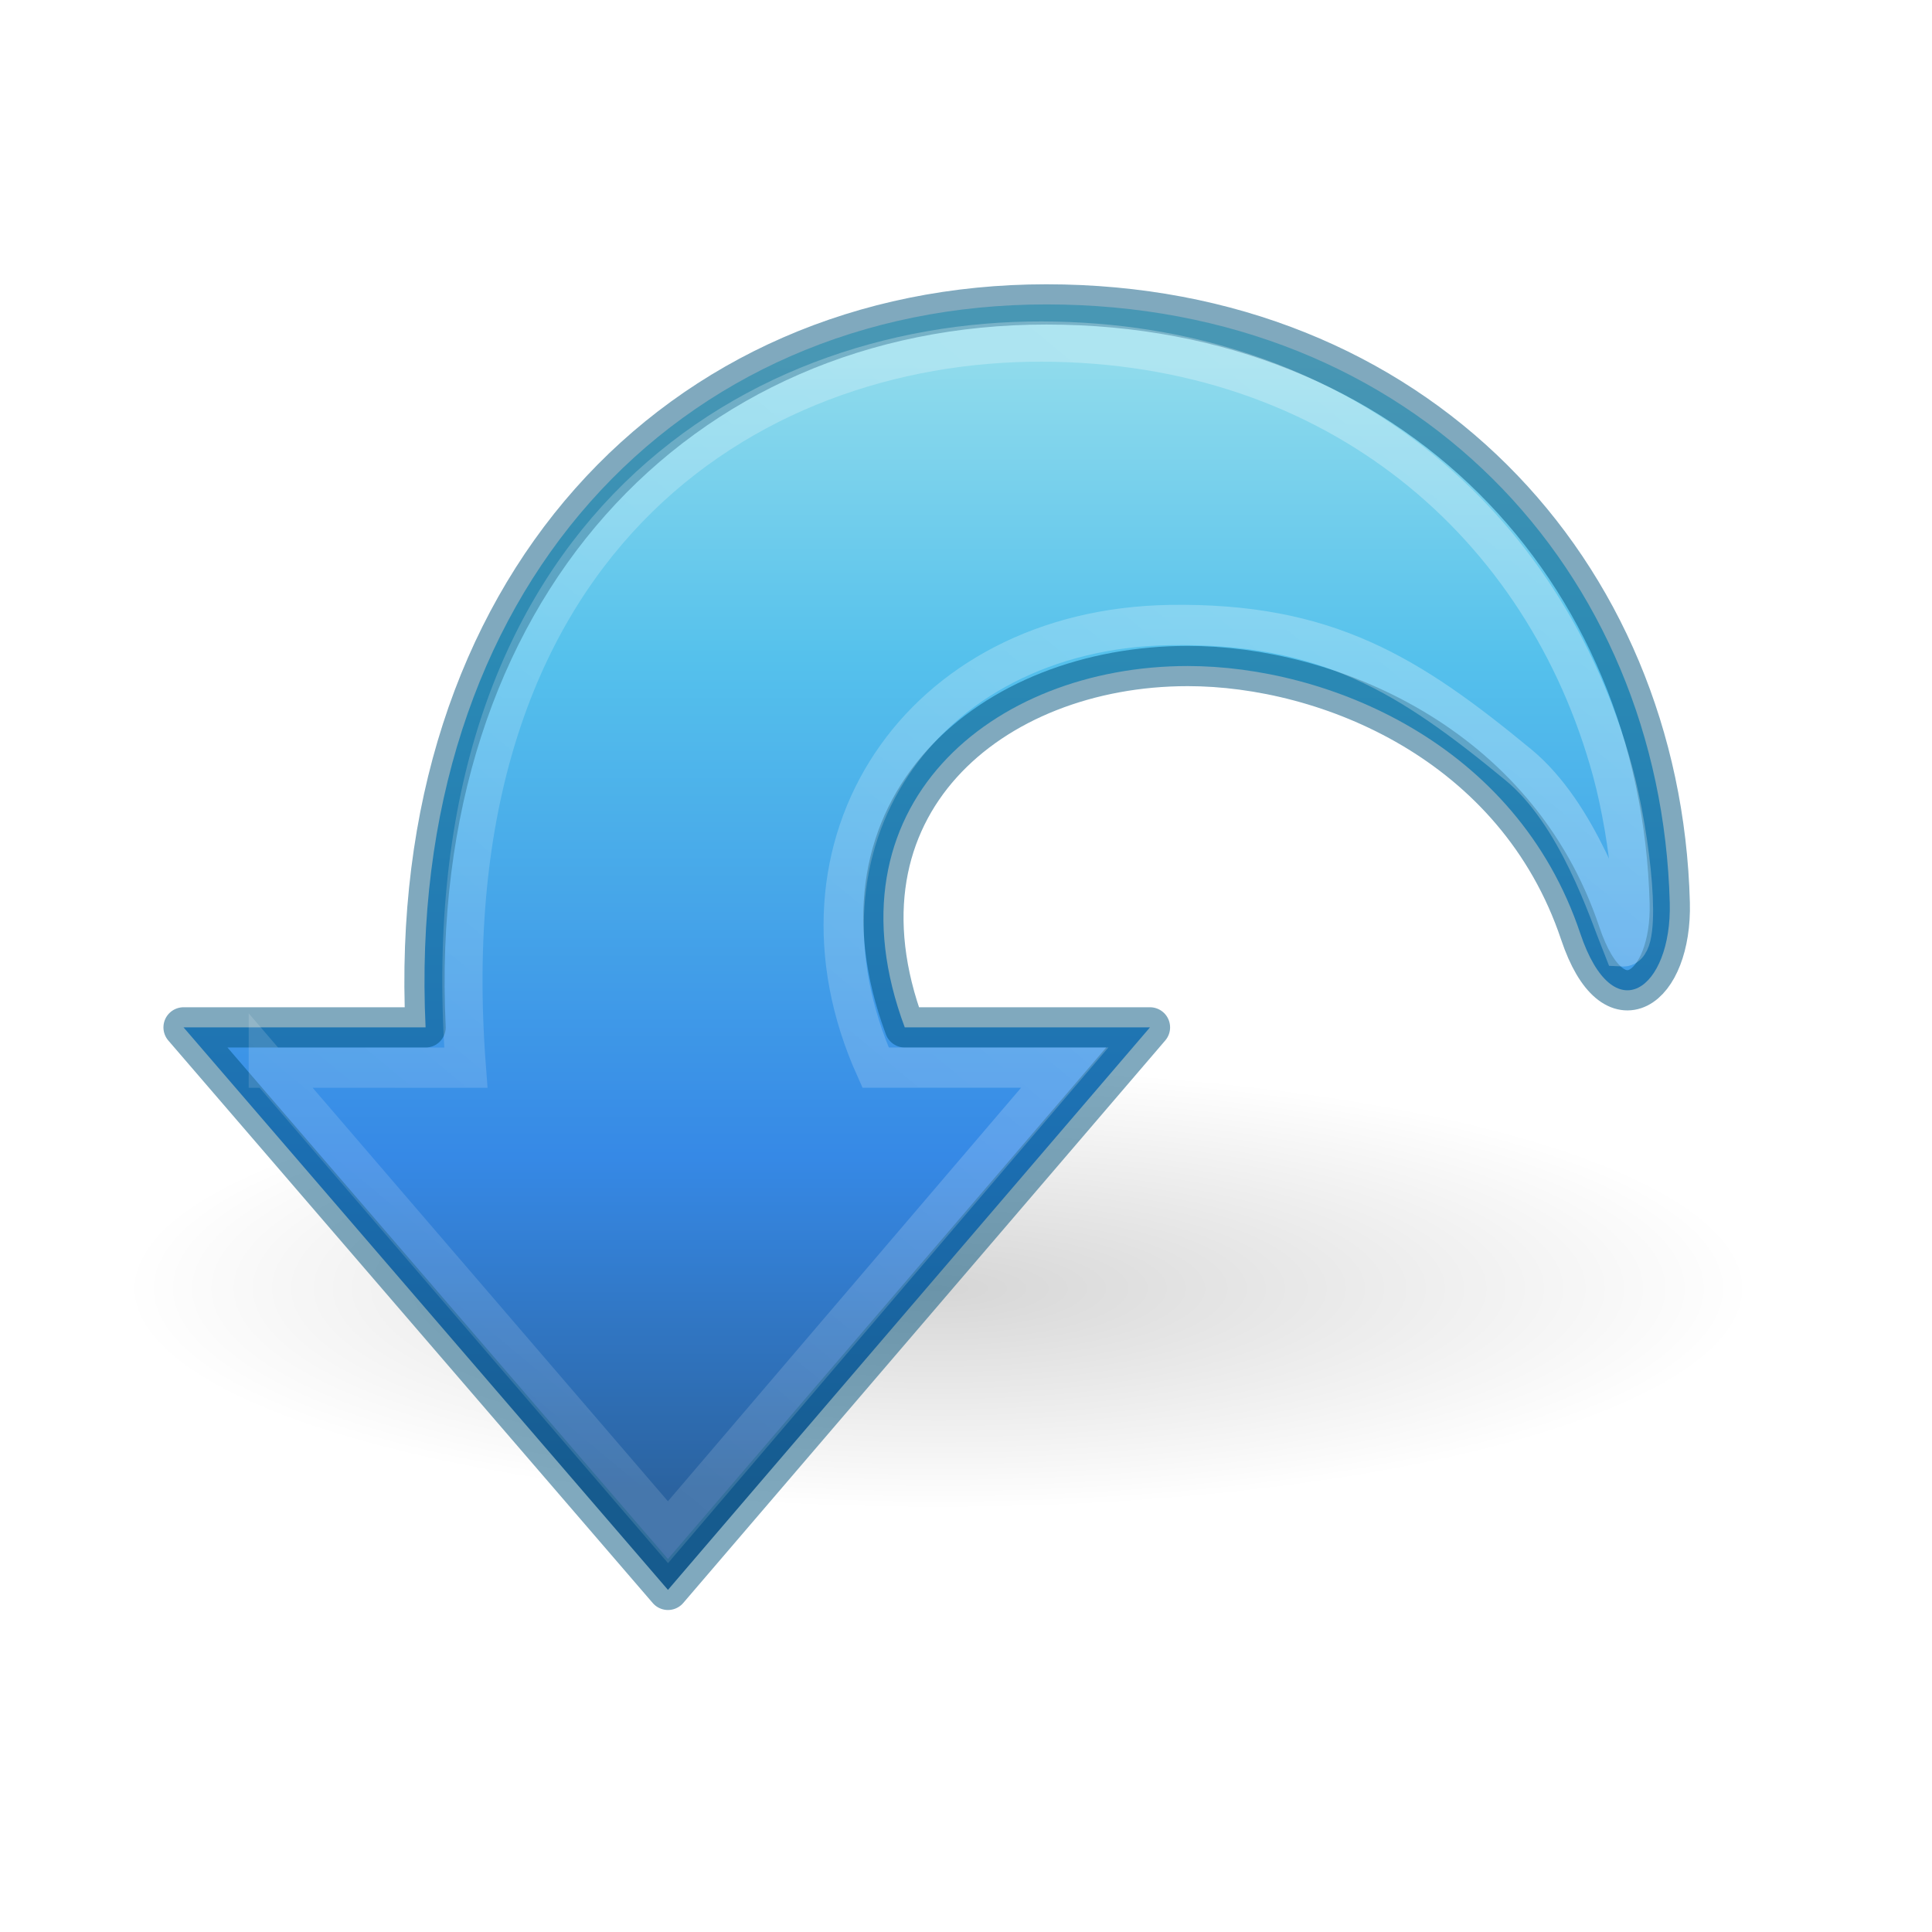
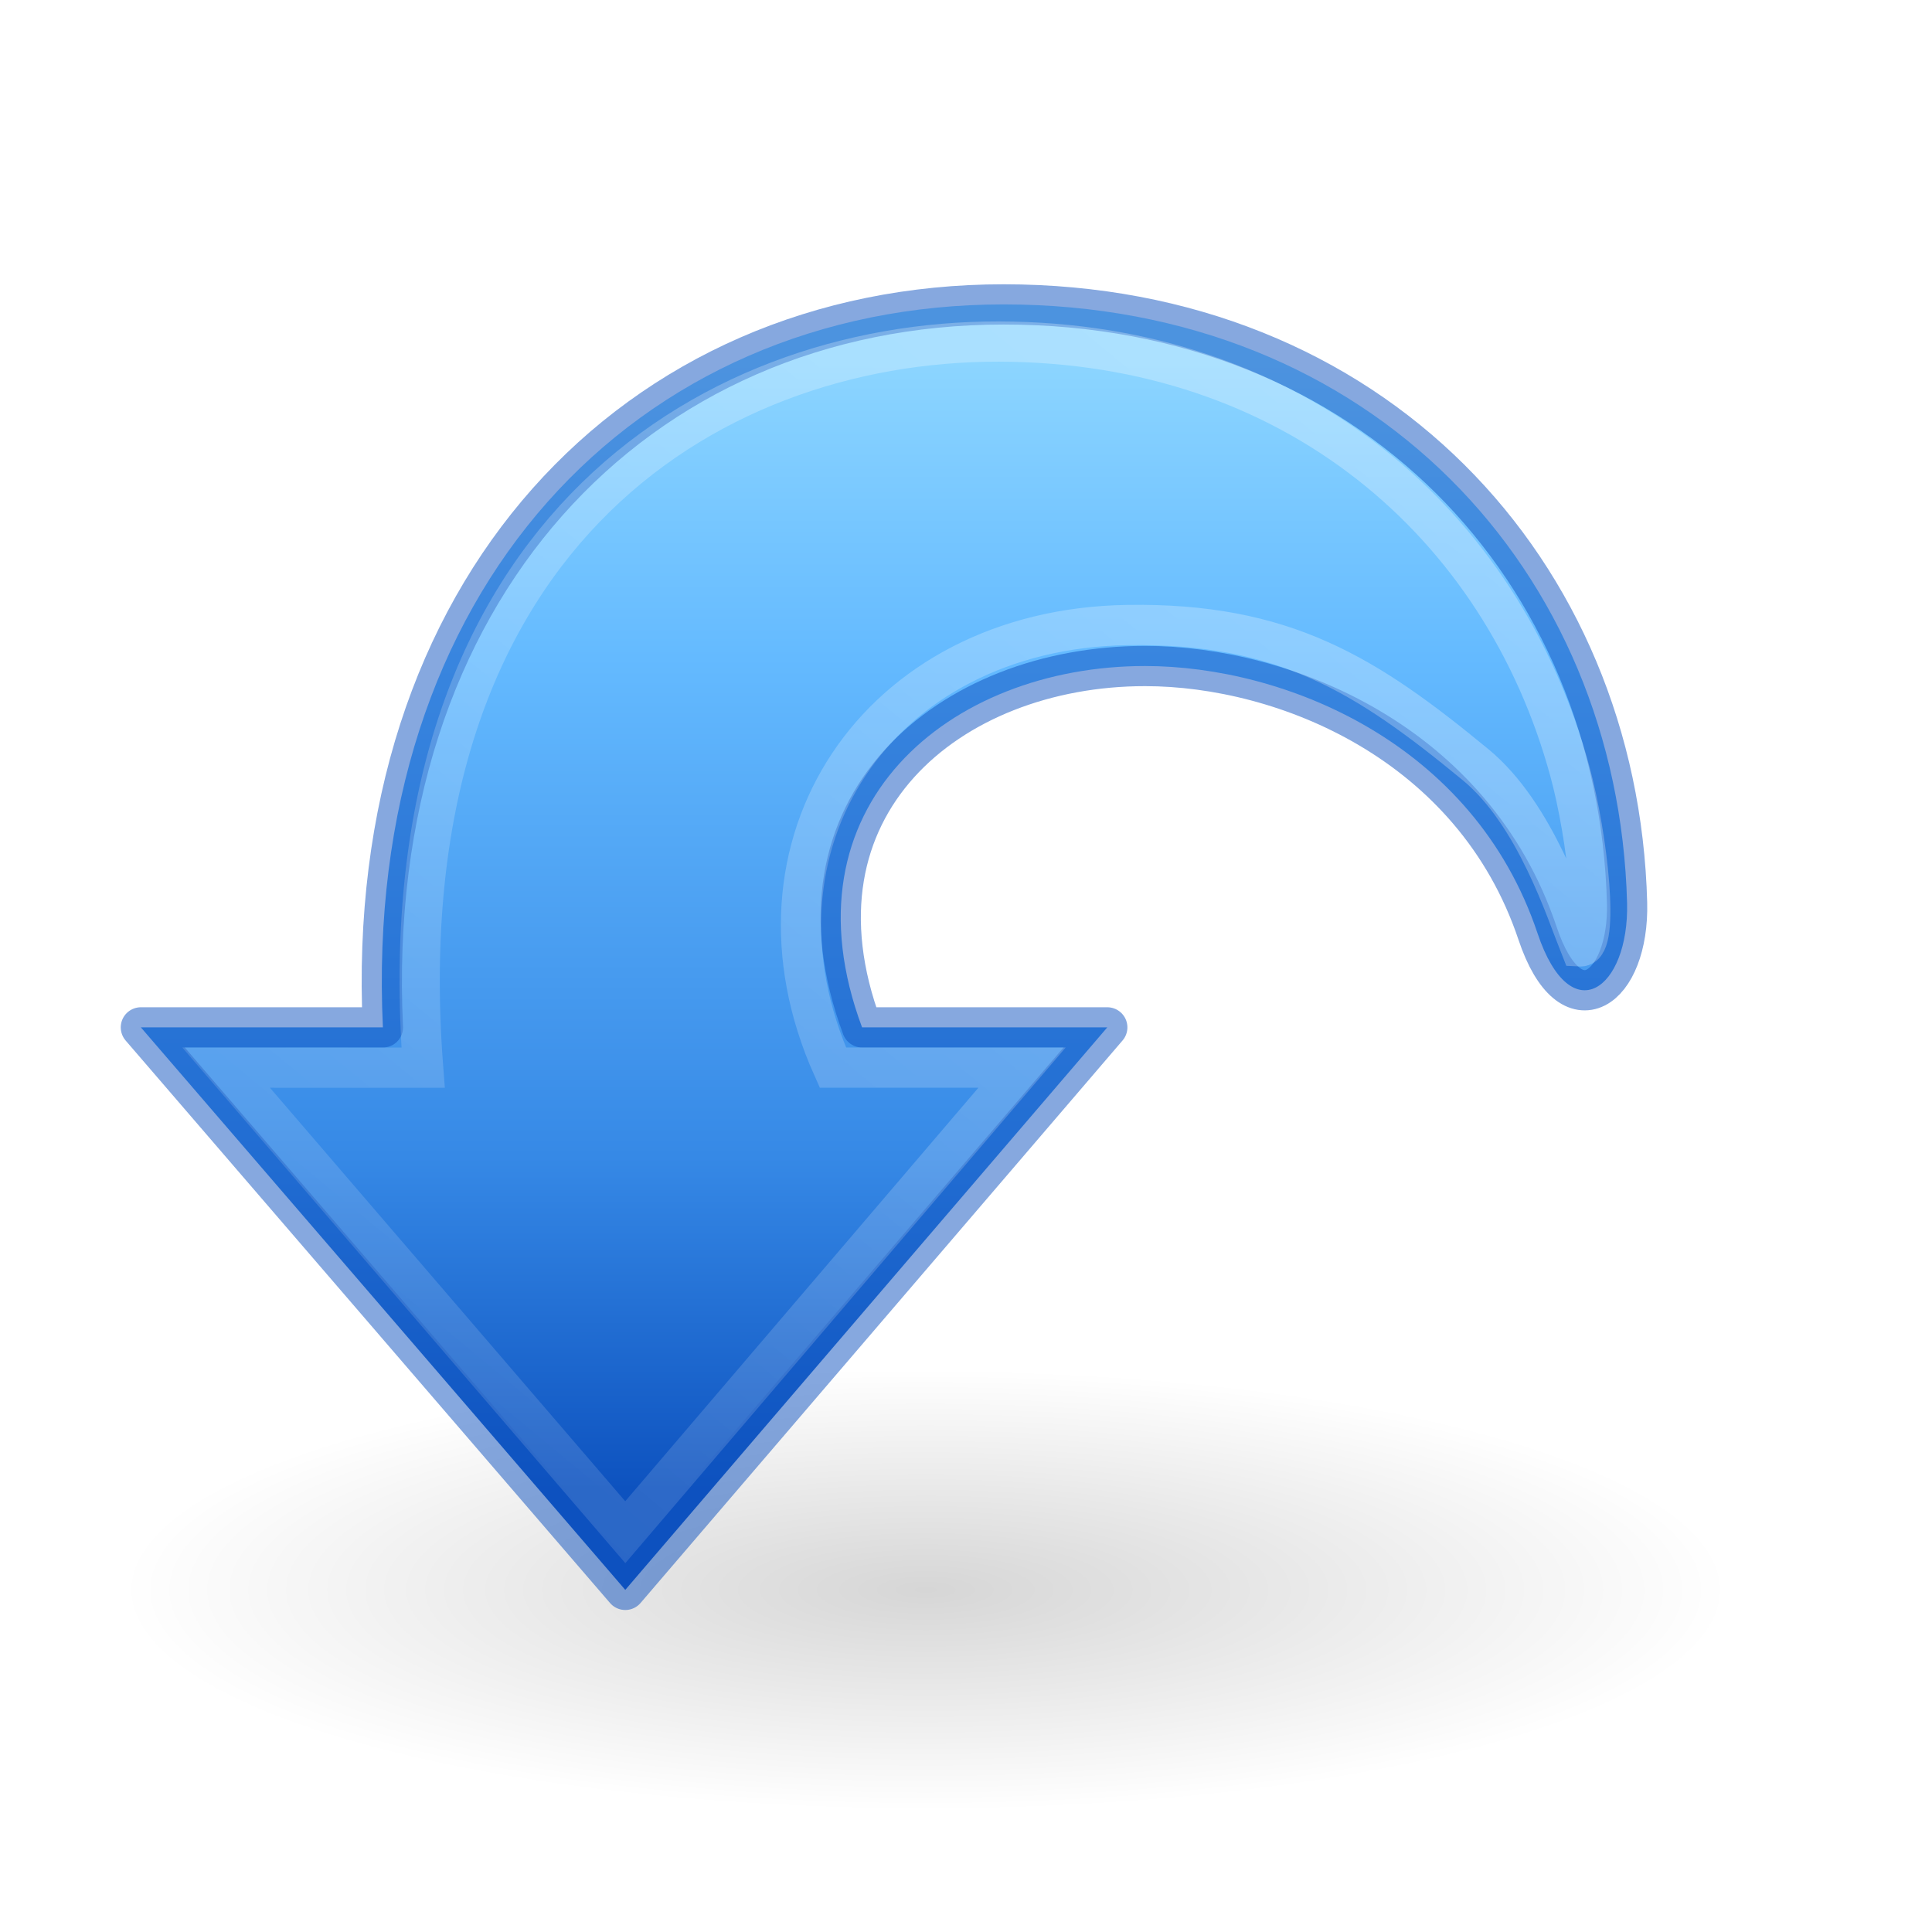
<svg xmlns="http://www.w3.org/2000/svg" xmlns:xlink="http://www.w3.org/1999/xlink" id="svg2395" height="48" width="48" version="1.1">
  <defs id="defs2397">
    <linearGradient id="linearGradient5105">
      <stop offset="0" style="stop-color:#000000;stop-opacity:1" id="stop5107" />
      <stop offset="1" style="stop-color:#000000;stop-opacity:0" id="stop5109" />
    </linearGradient>
-     <radialGradient gradientTransform="matrix(1,0,0,0.282946,0,13.64644)" gradientUnits="userSpaceOnUse" xlink:href="#linearGradient5105" id="radialGradient5855" fy="19.031" fx="11.25" r="8.062" cy="19.031" cx="11.25" />
-     <linearGradient gradientUnits="userSpaceOnUse" xlink:href="#linearGradient2867-449-88-871-390-598-476-591-434-148-57-177" id="linearGradient3169" y2="37" x2="25" y1="9" x1="25" />
+     <radialGradient gradientTransform="matrix(-2.48062,0,0,0.6821718,50.90698,26.51743)" gradientUnits="userSpaceOnUse" xlink:href="#linearGradient5105" id="radialGradient5855" fy="19.031" fx="11.25" r="8.062" cy="19.031" cx="11.25" />
+     <linearGradient gradientUnits="userSpaceOnUse" xlink:href="#linearGradient2867-449-88-871-390-598-476-591-434-148-57-177" id="linearGradient3169" y2="37" x2="25" y1="9" x1="25" gradientTransform="matrix(-1,0,0,1,46,0)" />
    <linearGradient id="linearGradient5113">
      <stop offset="0" style="stop-color:#ffffff;stop-opacity:1" id="stop5115" />
      <stop offset="1" style="stop-color:#ffffff;stop-opacity:0" id="stop5117" />
    </linearGradient>
-     <linearGradient gradientTransform="matrix(1.004639,0,0,1,-55.02133,-3.04779)" gradientUnits="userSpaceOnUse" xlink:href="#linearGradient5113" id="linearGradient5862" y2="58.048" x2="105.324" y1="2.048" x1="58.749" />
+     <linearGradient gradientTransform="matrix(-1.004639,0,0,1,101.0213,-3.04779)" gradientUnits="userSpaceOnUse" xlink:href="#linearGradient5113" id="linearGradient5862" y2="58.048" x2="105.324" y1="2.048" x1="58.749" />
    <linearGradient id="linearGradient2867-449-88-871-390-598-476-591-434-148-57-177">
-       <stop offset="0" style="stop-color:#90dbec;stop-opacity:1" id="stop3750" />
-       <stop offset="0.262" style="stop-color:#55c1ec;stop-opacity:1" id="stop3752" />
+       <stop offset="0" style="stop-color:#8cd5ff;stop-opacity:1" id="stop3750" />
+       <stop offset="0.262" style="stop-color:#64baff;stop-opacity:1" id="stop3752" />
      <stop offset="0.705" style="stop-color:#3689e6;stop-opacity:1" id="stop3754" />
-       <stop offset="1" style="stop-color:#2b63a0;stop-opacity:1" id="stop3756" />
+       <stop offset="1" style="stop-color:#0d52bf;stop-opacity:1" id="stop3756" />
    </linearGradient>
  </defs>
-   <g transform="matrix(-1,0,0,1,47.06056,0)" id="layer1">
-     <path style="color:#000000;display:inline;overflow:visible;visibility:visible;opacity:0.163;fill:url(#radialGradient5855);fill-opacity:1;fill-rule:nonzero;stroke:none;stroke-width:1;marker:none" id="path4346" transform="matrix(2.512123,0,0,2.410961,-4.51537,-13.87225)" d="m 19.312,19.031 a 8.062,2.281 0 1 1 -16.125,0 8.062,2.281 0 1 1 16.125,0 z" />
-     <path style="color:#000000;display:inline;overflow:visible;visibility:visible;fill:url(#linearGradient3169);fill-opacity:1;fill-rule:nonzero;stroke:#00537d;stroke-width:1;stroke-linecap:butt;stroke-linejoin:round;stroke-miterlimit:4;stroke-dasharray:none;stroke-dashoffset:0;stroke-opacity:0.498;marker:none" id="path4972" d="M 42.5,25.525 30.465,39.5 18.49,25.525 l 6.092,0 c 2.047,-5.486 -2.157,-8.978 -7.031,-8.978 -3.464,0 -8.163,1.905 -9.751,6.641 C 6.974,25.653 5.52,24.573 5.576,22.432 5.794,14.171 11.919,7.563 21.063,7.563 c 9.144,0 15.937,7.099 15.424,17.962 l 6.013,0 z" />
-     <path style="color:#000000;display:inline;overflow:visible;visibility:visible;opacity:0.354;fill:none;stroke:url(#linearGradient5862);stroke-width:1;stroke-linecap:butt;stroke-linejoin:miter;stroke-miterlimit:4;stroke-dasharray:none;stroke-dashoffset:0;stroke-opacity:1;marker:none;enable-background:accumulate" id="path4980" d="m 40.382,26.525 -9.917,11.542 -9.857,-11.542 4.699,0 C 27.784,21 24.208,15.629 18,15.529 14.101,15.466 12.053,16.762 9.338,19 7.85,20.227 7.09,22.639 6.739,23.513 6.259,23.538 6.541,20.833 7,19.15 8.672,13.017 13.847,8.499 21.184,8.486 c 7.337,-0.014 15.301,5.024 14.303,18.04 l 4.895,0 z" />
-   </g>
+   <path d="m 3,39.5 a 20,5.5 0 1 0 40,0 20,5.5 0 1 0 -40,0 z" id="path4346" style="color:#000000;display:inline;overflow:visible;visibility:visible;opacity:0.163;fill:url(#radialGradient5855);fill-opacity:1;fill-rule:nonzero;stroke:none;stroke-width:2.461;marker:none" />
+   <path d="M 3.5,25.525 15.535,39.5 27.51,25.525 h -6.092 c -2.047,-5.486 2.157,-8.978 7.031,-8.978 3.464,0 8.163,1.905 9.751,6.641 0.826,2.464 2.28,1.384 2.224,-0.757 C 40.206,14.171 34.081,7.563 24.937,7.563 c -9.144,0 -15.937,7.099 -15.424,17.962 z" id="path4972" style="color:#000000;display:inline;overflow:visible;visibility:visible;fill:url(#linearGradient3169);fill-opacity:1;fill-rule:nonzero;stroke:#0d52bf;stroke-width:1;stroke-linecap:butt;stroke-linejoin:round;stroke-miterlimit:4;stroke-dasharray:none;stroke-dashoffset:0;stroke-opacity:0.498;marker:none" />
+   <path d="m 5.618,26.525 9.917,11.542 9.857,-11.542 h -4.699 C 18.216,21 21.792,15.629 28,15.529 c 3.899,-0.063 5.947,1.233 8.662,3.471 1.488,1.227 2.248,3.639 2.598,4.513 0.481,0.025 0.198,-2.68 -0.261,-4.363 -1.672,-6.133 -6.847,-10.651 -14.184,-10.664 -7.337,-0.014 -15.301,5.024 -14.303,18.04 z" id="path4980" style="color:#000000;display:inline;overflow:visible;visibility:visible;opacity:0.354;fill:none;stroke:url(#linearGradient5862);stroke-width:1;stroke-linecap:butt;stroke-linejoin:miter;stroke-miterlimit:4;stroke-dasharray:none;stroke-dashoffset:0;stroke-opacity:1;marker:none;enable-background:accumulate" />
</svg>
